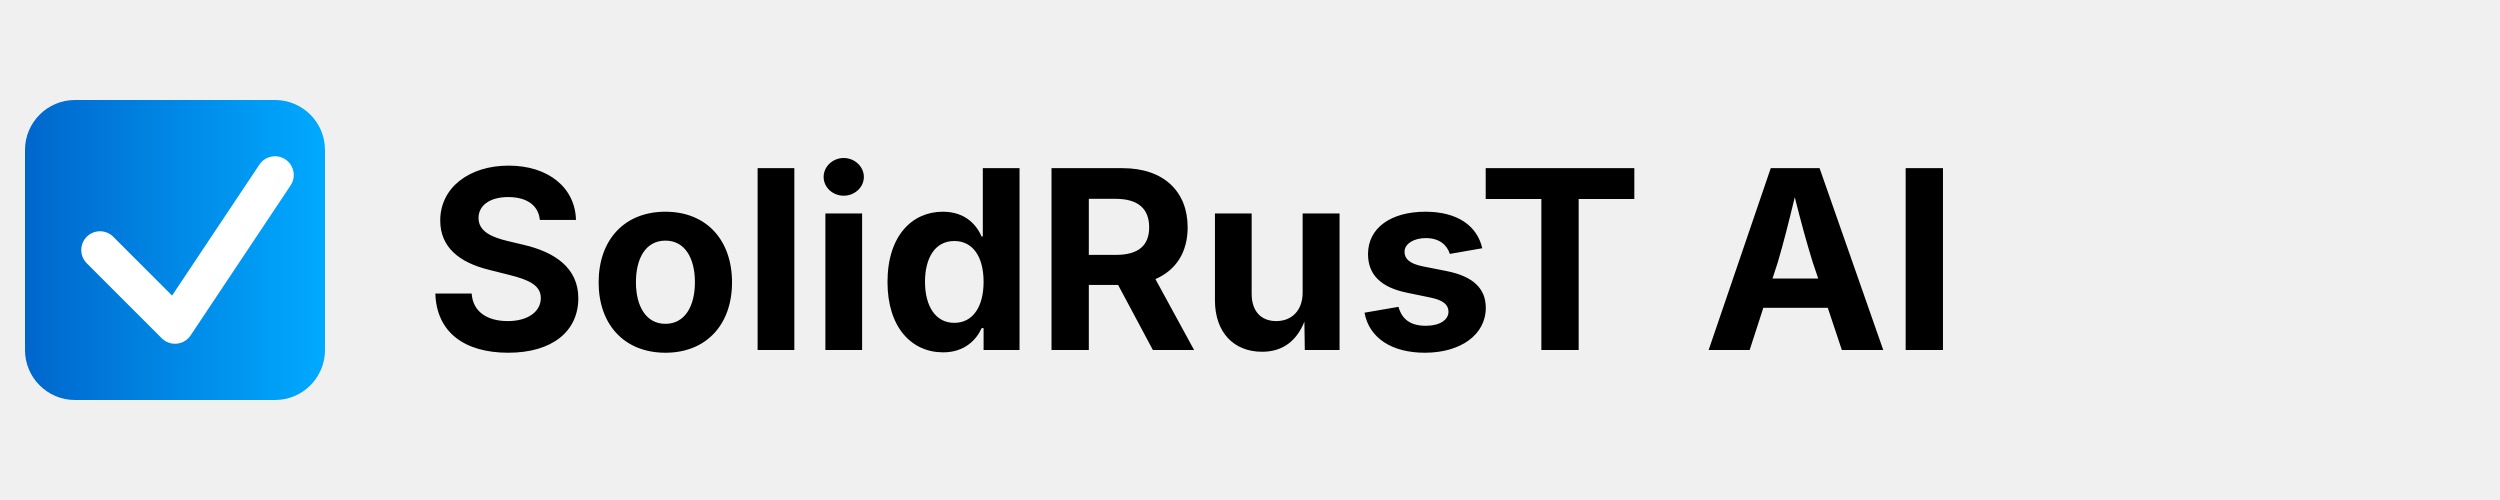
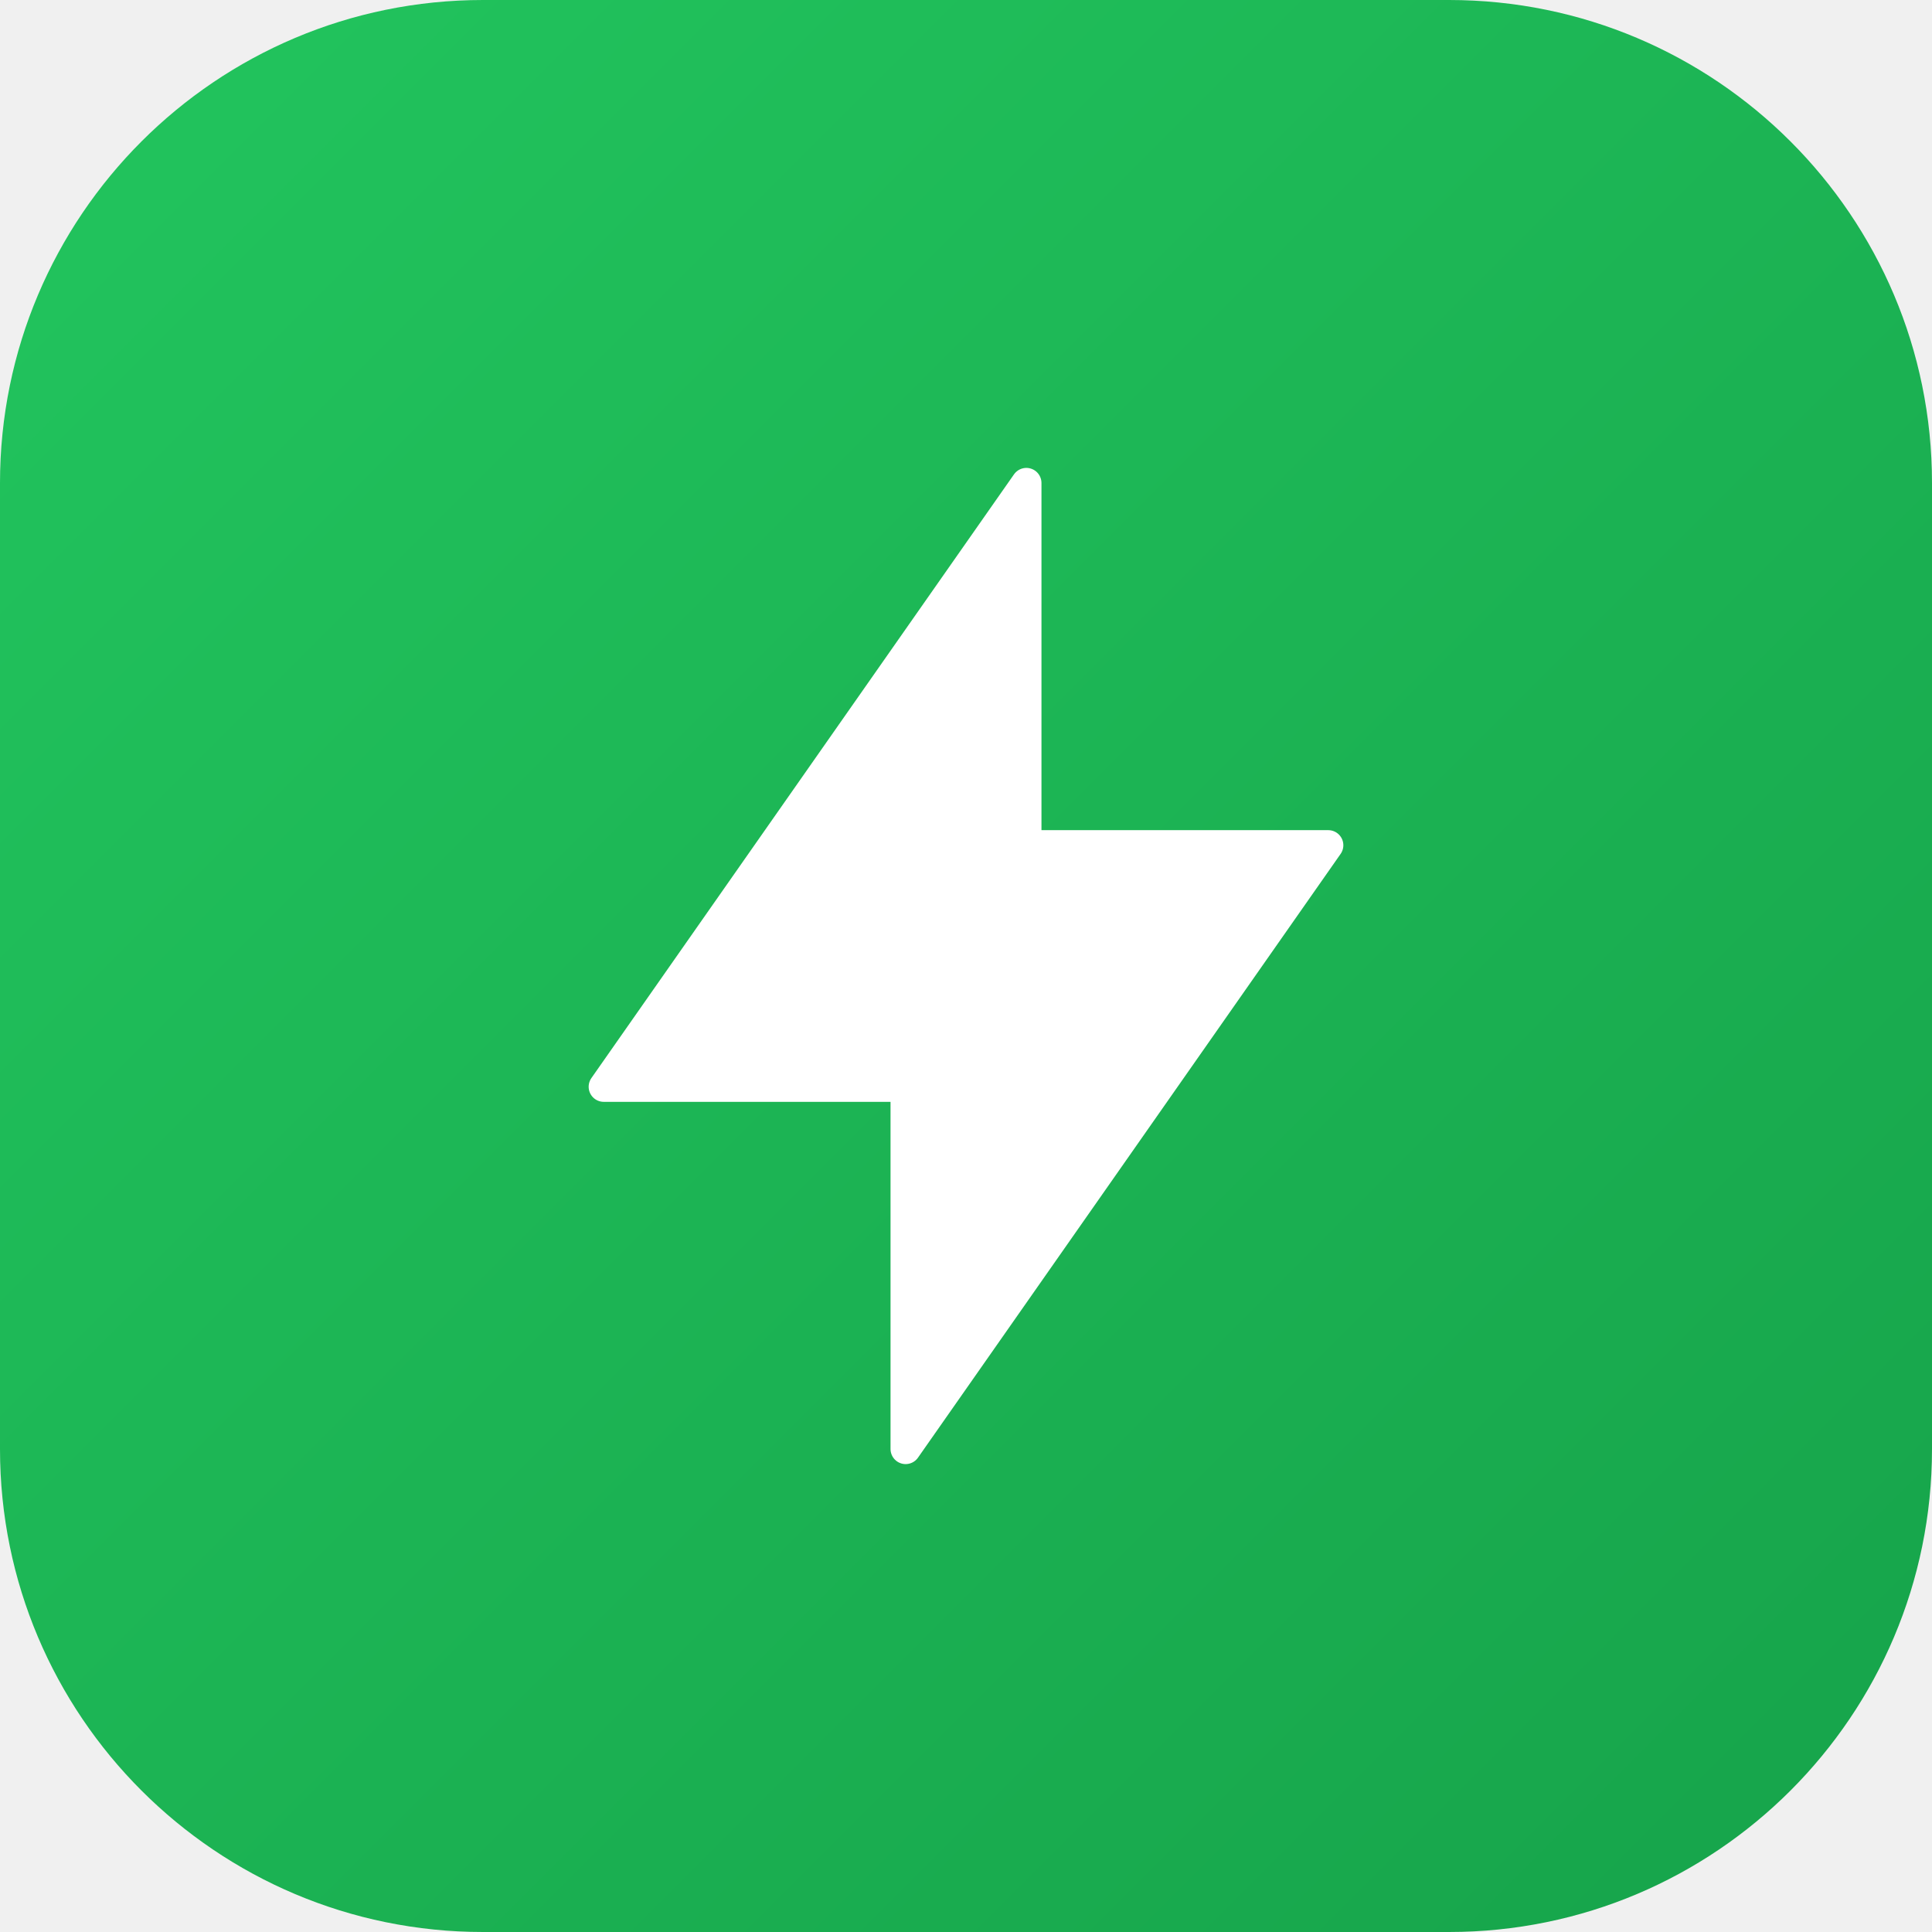
- <svg xmlns="http://www.w3.org/2000/svg" viewBox="0 0 200 40" fill="none">
+ <svg xmlns="http://www.w3.org/2000/svg" viewBox="0 0 32 32">
  <defs>
-     <linearGradient id="logoGradient" x1="0%" y1="0%" x2="100%" y2="0%">
-       <stop offset="0%" style="stop-color:#0066cc" />
-       <stop offset="100%" style="stop-color:#00aaff" />
+     <linearGradient id="logoGradient" x1="0%" y1="0%" x2="100%" y2="100%">
+       <stop offset="0%" style="stop-color:#22c55e" />
+       <stop offset="100%" style="stop-color:#16a34a" />
    </linearGradient>
  </defs>
-   <rect x="2" y="8" width="24" height="24" rx="4" fill="url(#logoGradient)" />
-   <path d="M8 20 L14 26 L22 14" stroke="white" stroke-width="3" stroke-linecap="round" stroke-linejoin="round" fill="none" />
-   <text x="34" y="28" font-family="system-ui, -apple-system, sans-serif" font-size="20" font-weight="700" fill="currentColor">SolidRusT AI</text>
+   <rect width="32" height="32" rx="8" fill="url(#logoGradient)" />
+   <path d="M17 8L10 18h5v6l7-10h-5V8z" fill="white" stroke="white" stroke-width="0.5" stroke-linejoin="round" />
</svg>
